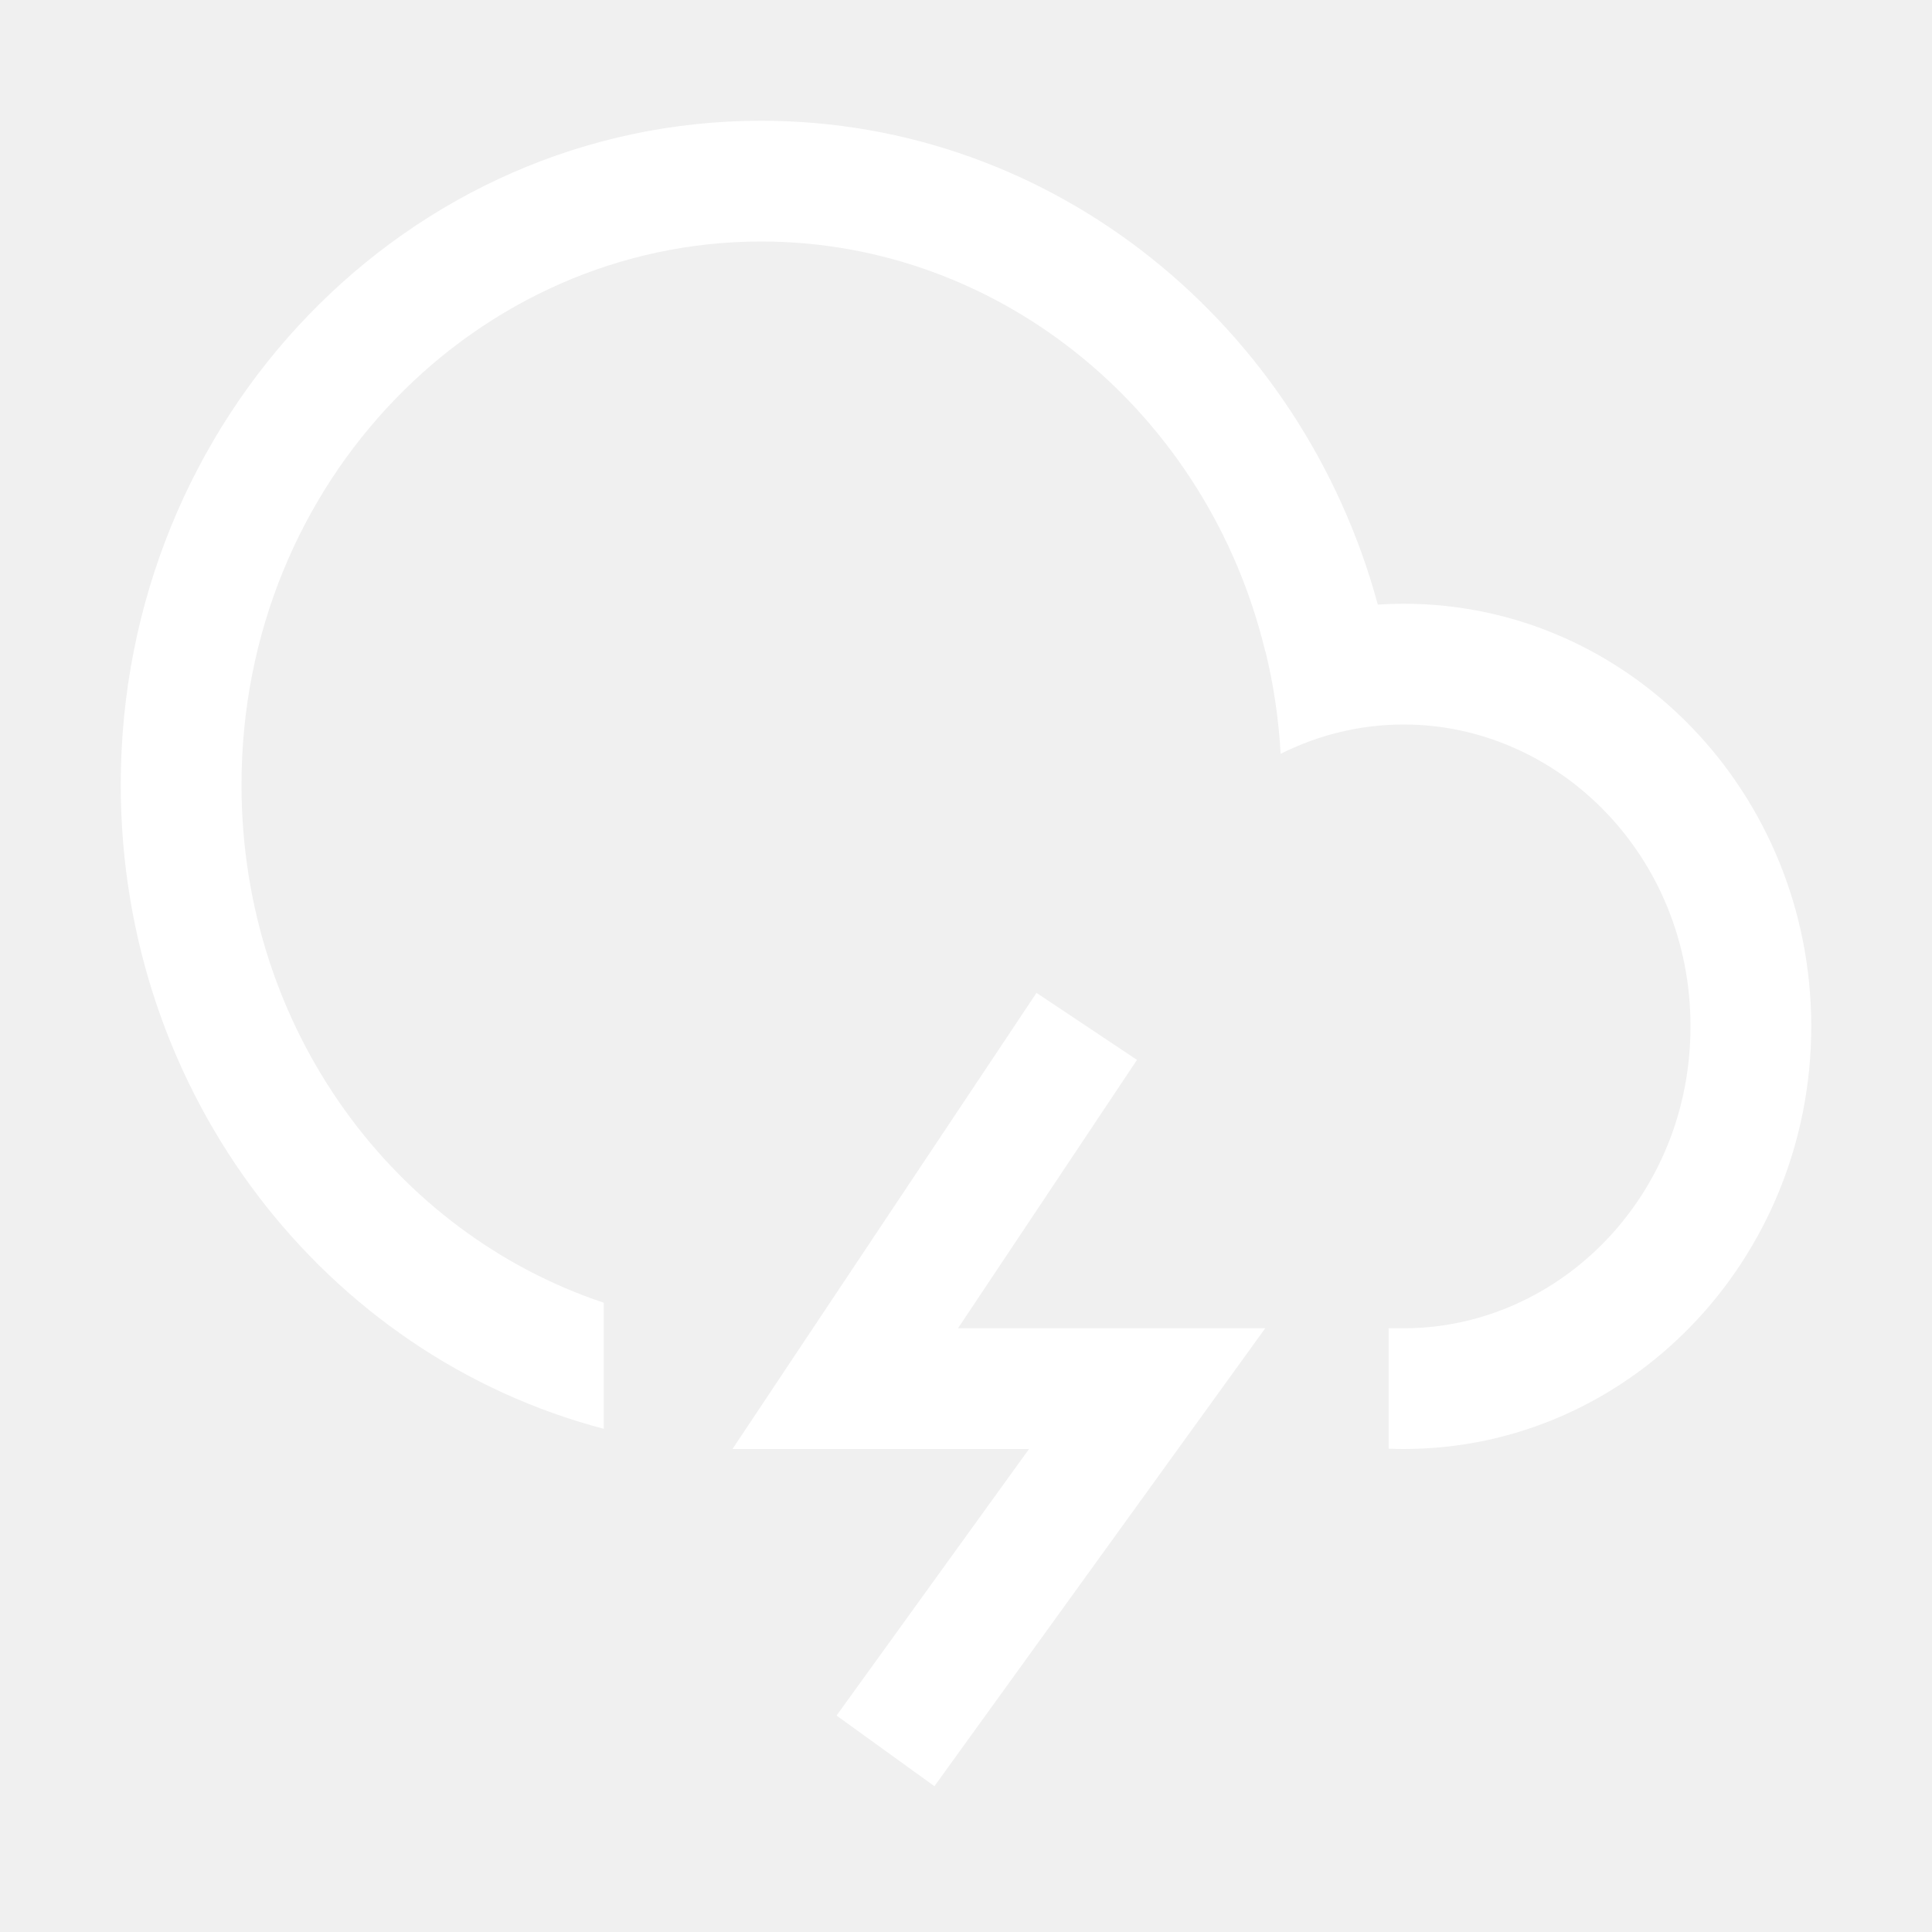
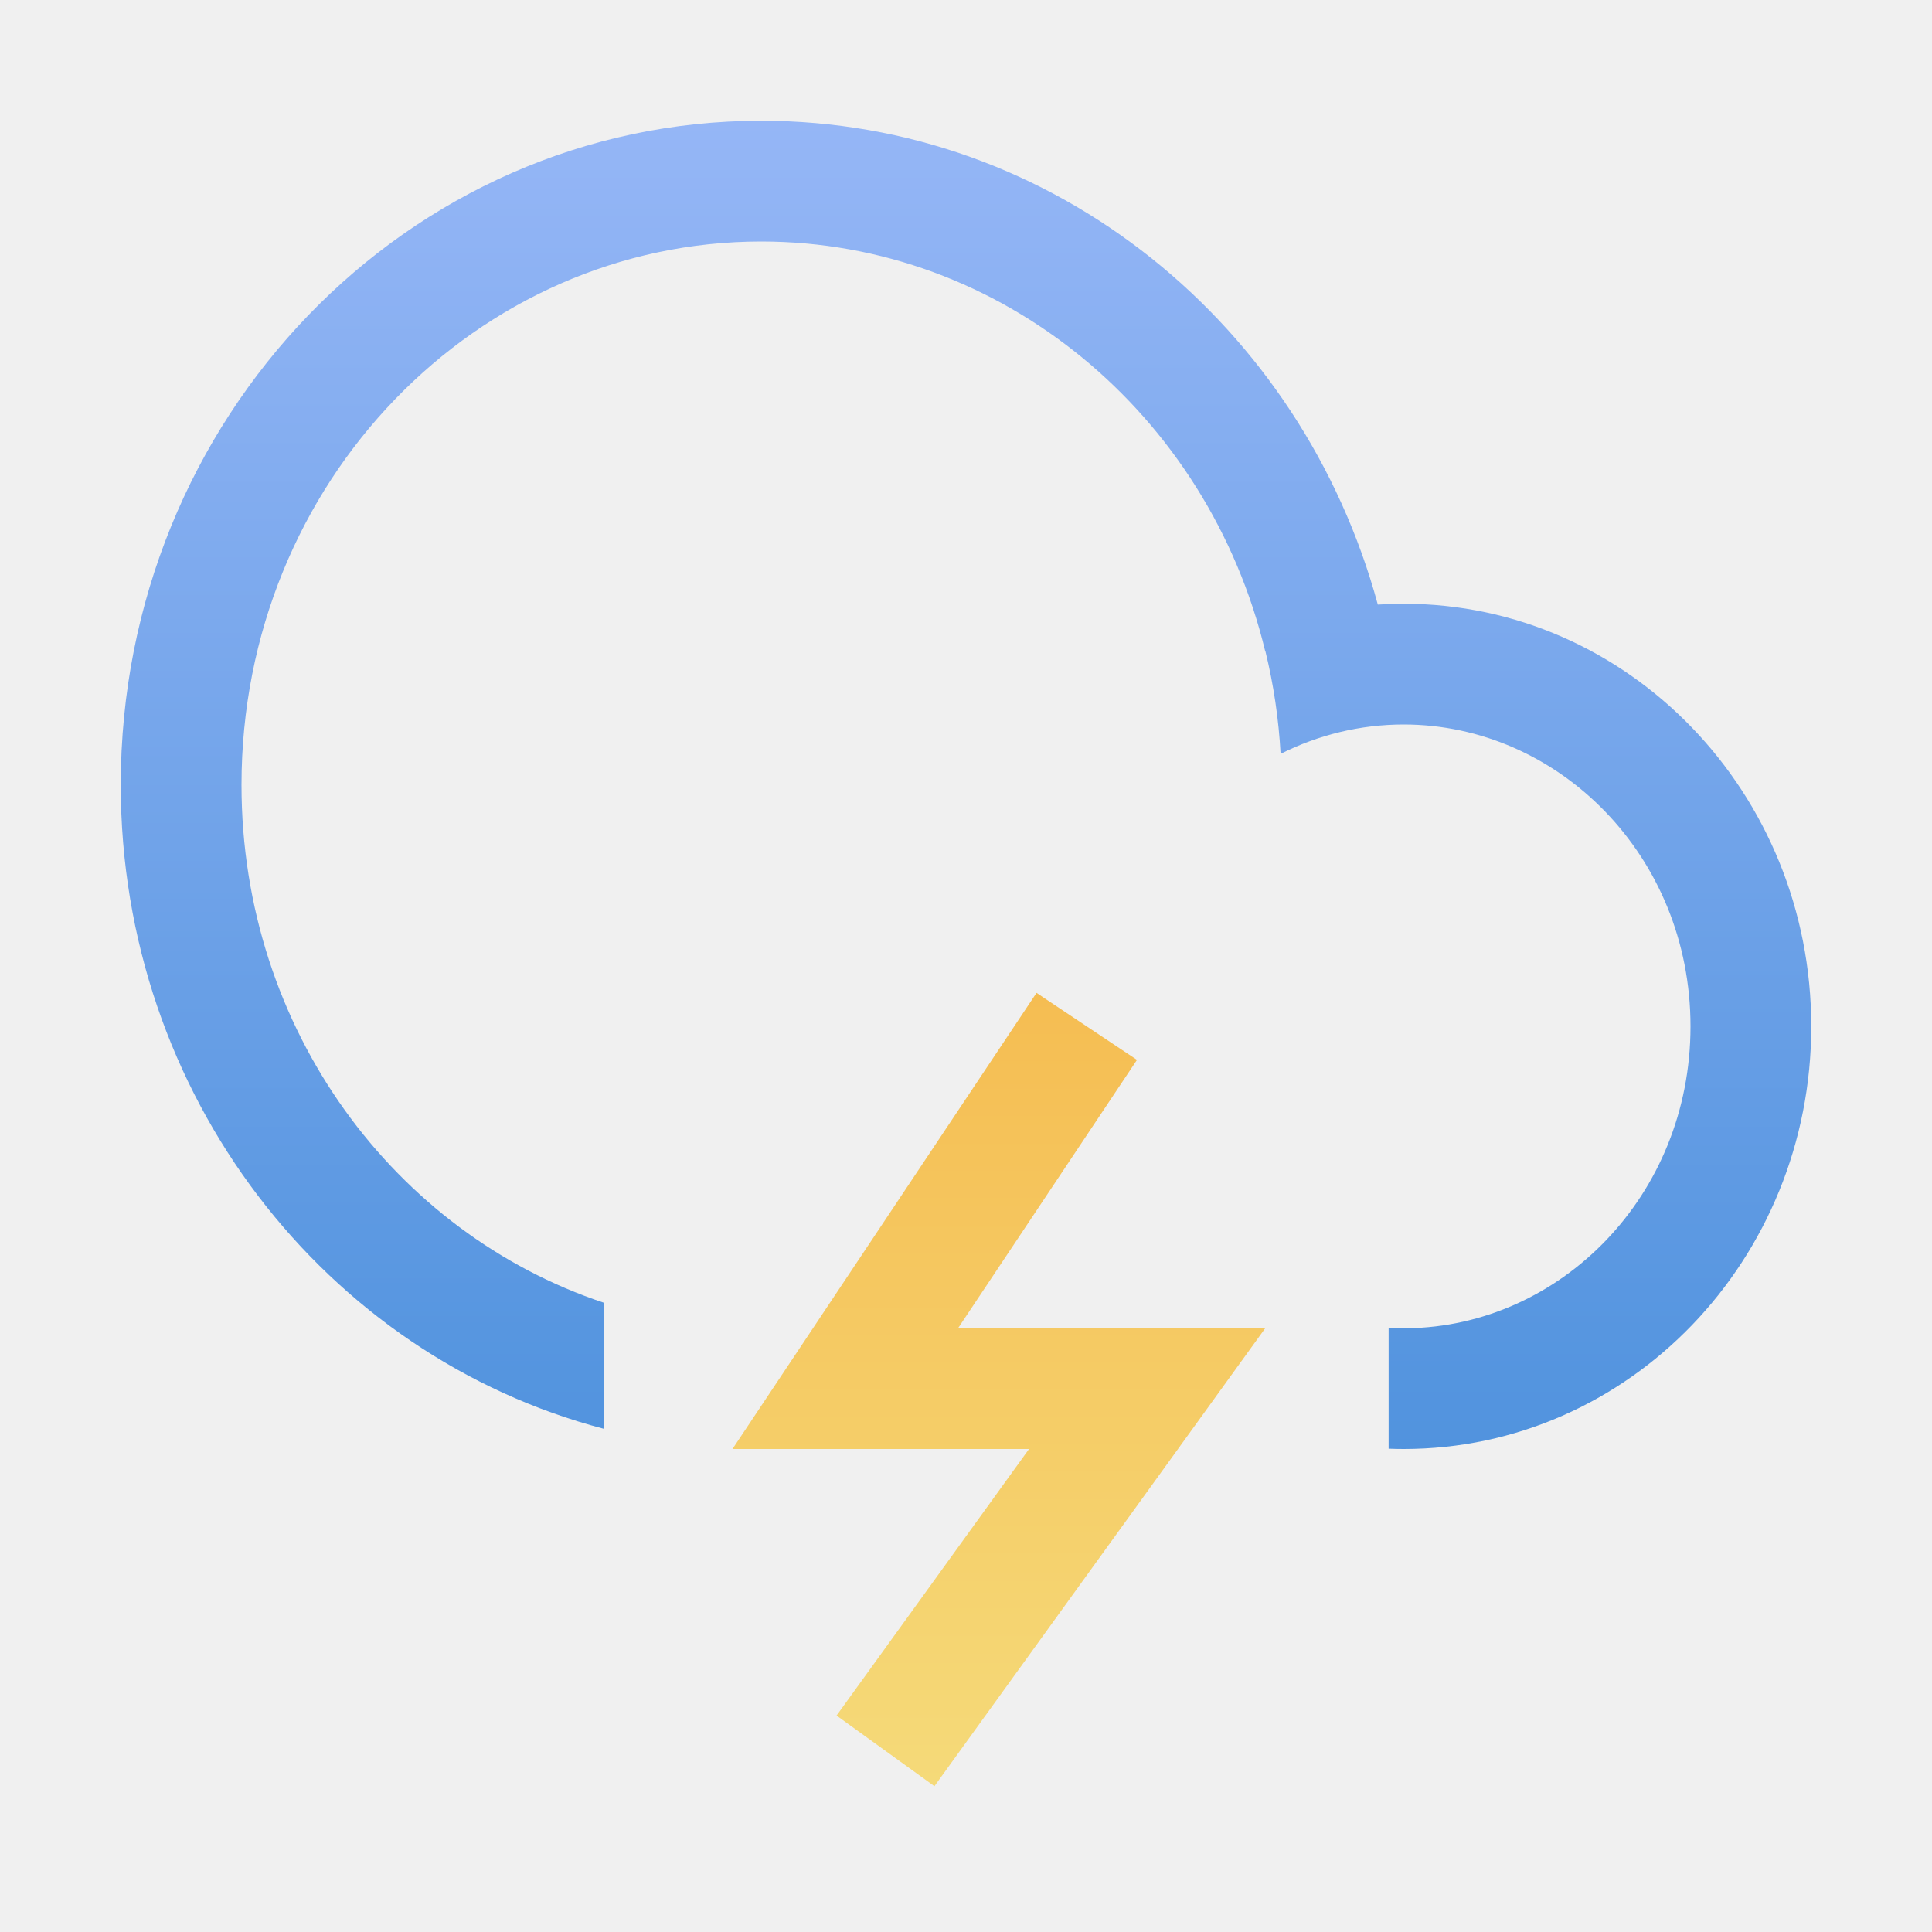
<svg xmlns="http://www.w3.org/2000/svg" width="32" height="32" viewBox="0 0 32 32" fill="none">
-   <path fill-rule="evenodd" clip-rule="evenodd" d="M2 13C2 18.142 5.402 22.46 10 23.665V21.577C6.553 20.429 4 17.066 4 13C4 7.96 7.922 4 12.608 4C16.584 4 20.009 6.85 20.957 10.791L20.96 10.79C21.094 11.337 21.179 11.904 21.211 12.486C21.834 12.173 22.527 12 23.249 12C25.805 12 28 14.17 28 17C28 19.811 25.836 21.97 23.303 22V22H23V23.995C23.083 23.998 23.166 24 23.249 24C26.978 24 30 20.866 30 17C30 13.134 26.978 10 23.249 10C23.105 10 22.963 10.005 22.821 10.014C21.566 5.39 17.469 2 12.608 2C6.749 2 2 6.925 2 13ZM17.168 16.445L13.168 22.445L12.132 24H14H17.044L13.856 28.415L15.477 29.585L19.811 23.585L20.956 22H19H15.868L18.832 17.555L17.168 16.445Z" fill="white" />
+   <path fill-rule="evenodd" clip-rule="evenodd" d="M17.168 16.445L18.832 17.555L15.868 22H20.956L15.477 29.585L13.856 28.415L17.044 24H12.132L17.168 16.445Z" fill="url(#paint0_linear_3_3791)" />
+   <path fill-rule="evenodd" clip-rule="evenodd" d="M10 23.665C5.402 22.46 2 18.142 2 13C2 6.925 6.749 2 12.608 2C17.469 2 21.566 5.39 22.821 10.014C22.963 10.005 23.105 10 23.249 10C26.978 10 30 13.134 30 17C30 20.866 26.978 24 23.249 24C23.166 24 23.083 23.998 23 23.995V22H23.303V22C25.836 21.97 28 19.811 28 17C28 14.17 25.805 12 23.249 12C22.527 12 21.834 12.173 21.211 12.486C21.179 11.904 21.094 11.337 20.96 10.79L20.957 10.791C20.009 6.85 16.584 4 12.608 4C7.922 4 4 7.96 4 13C4 17.066 6.553 20.429 10 21.577V23.665Z" fill="url(#paint1_linear_3_3791)" />
+   <defs>
+     <linearGradient id="paint0_linear_3_3791" x1="16.544" y1="16.445" x2="16.544" y2="29.585" gradientUnits="userSpaceOnUse">
+       <stop stop-color="#F5BD52" />
+       <stop offset="1" stop-color="#F5DA79" />
+     </linearGradient>
+     <linearGradient id="paint1_linear_3_3791" x1="16" y1="2" x2="16" y2="24" gradientUnits="userSpaceOnUse">
+       <stop stop-color="#95B6F6" />
+       <stop offset="1" stop-color="#5193DE" />
+     </linearGradient>
+   </defs>
</svg>
